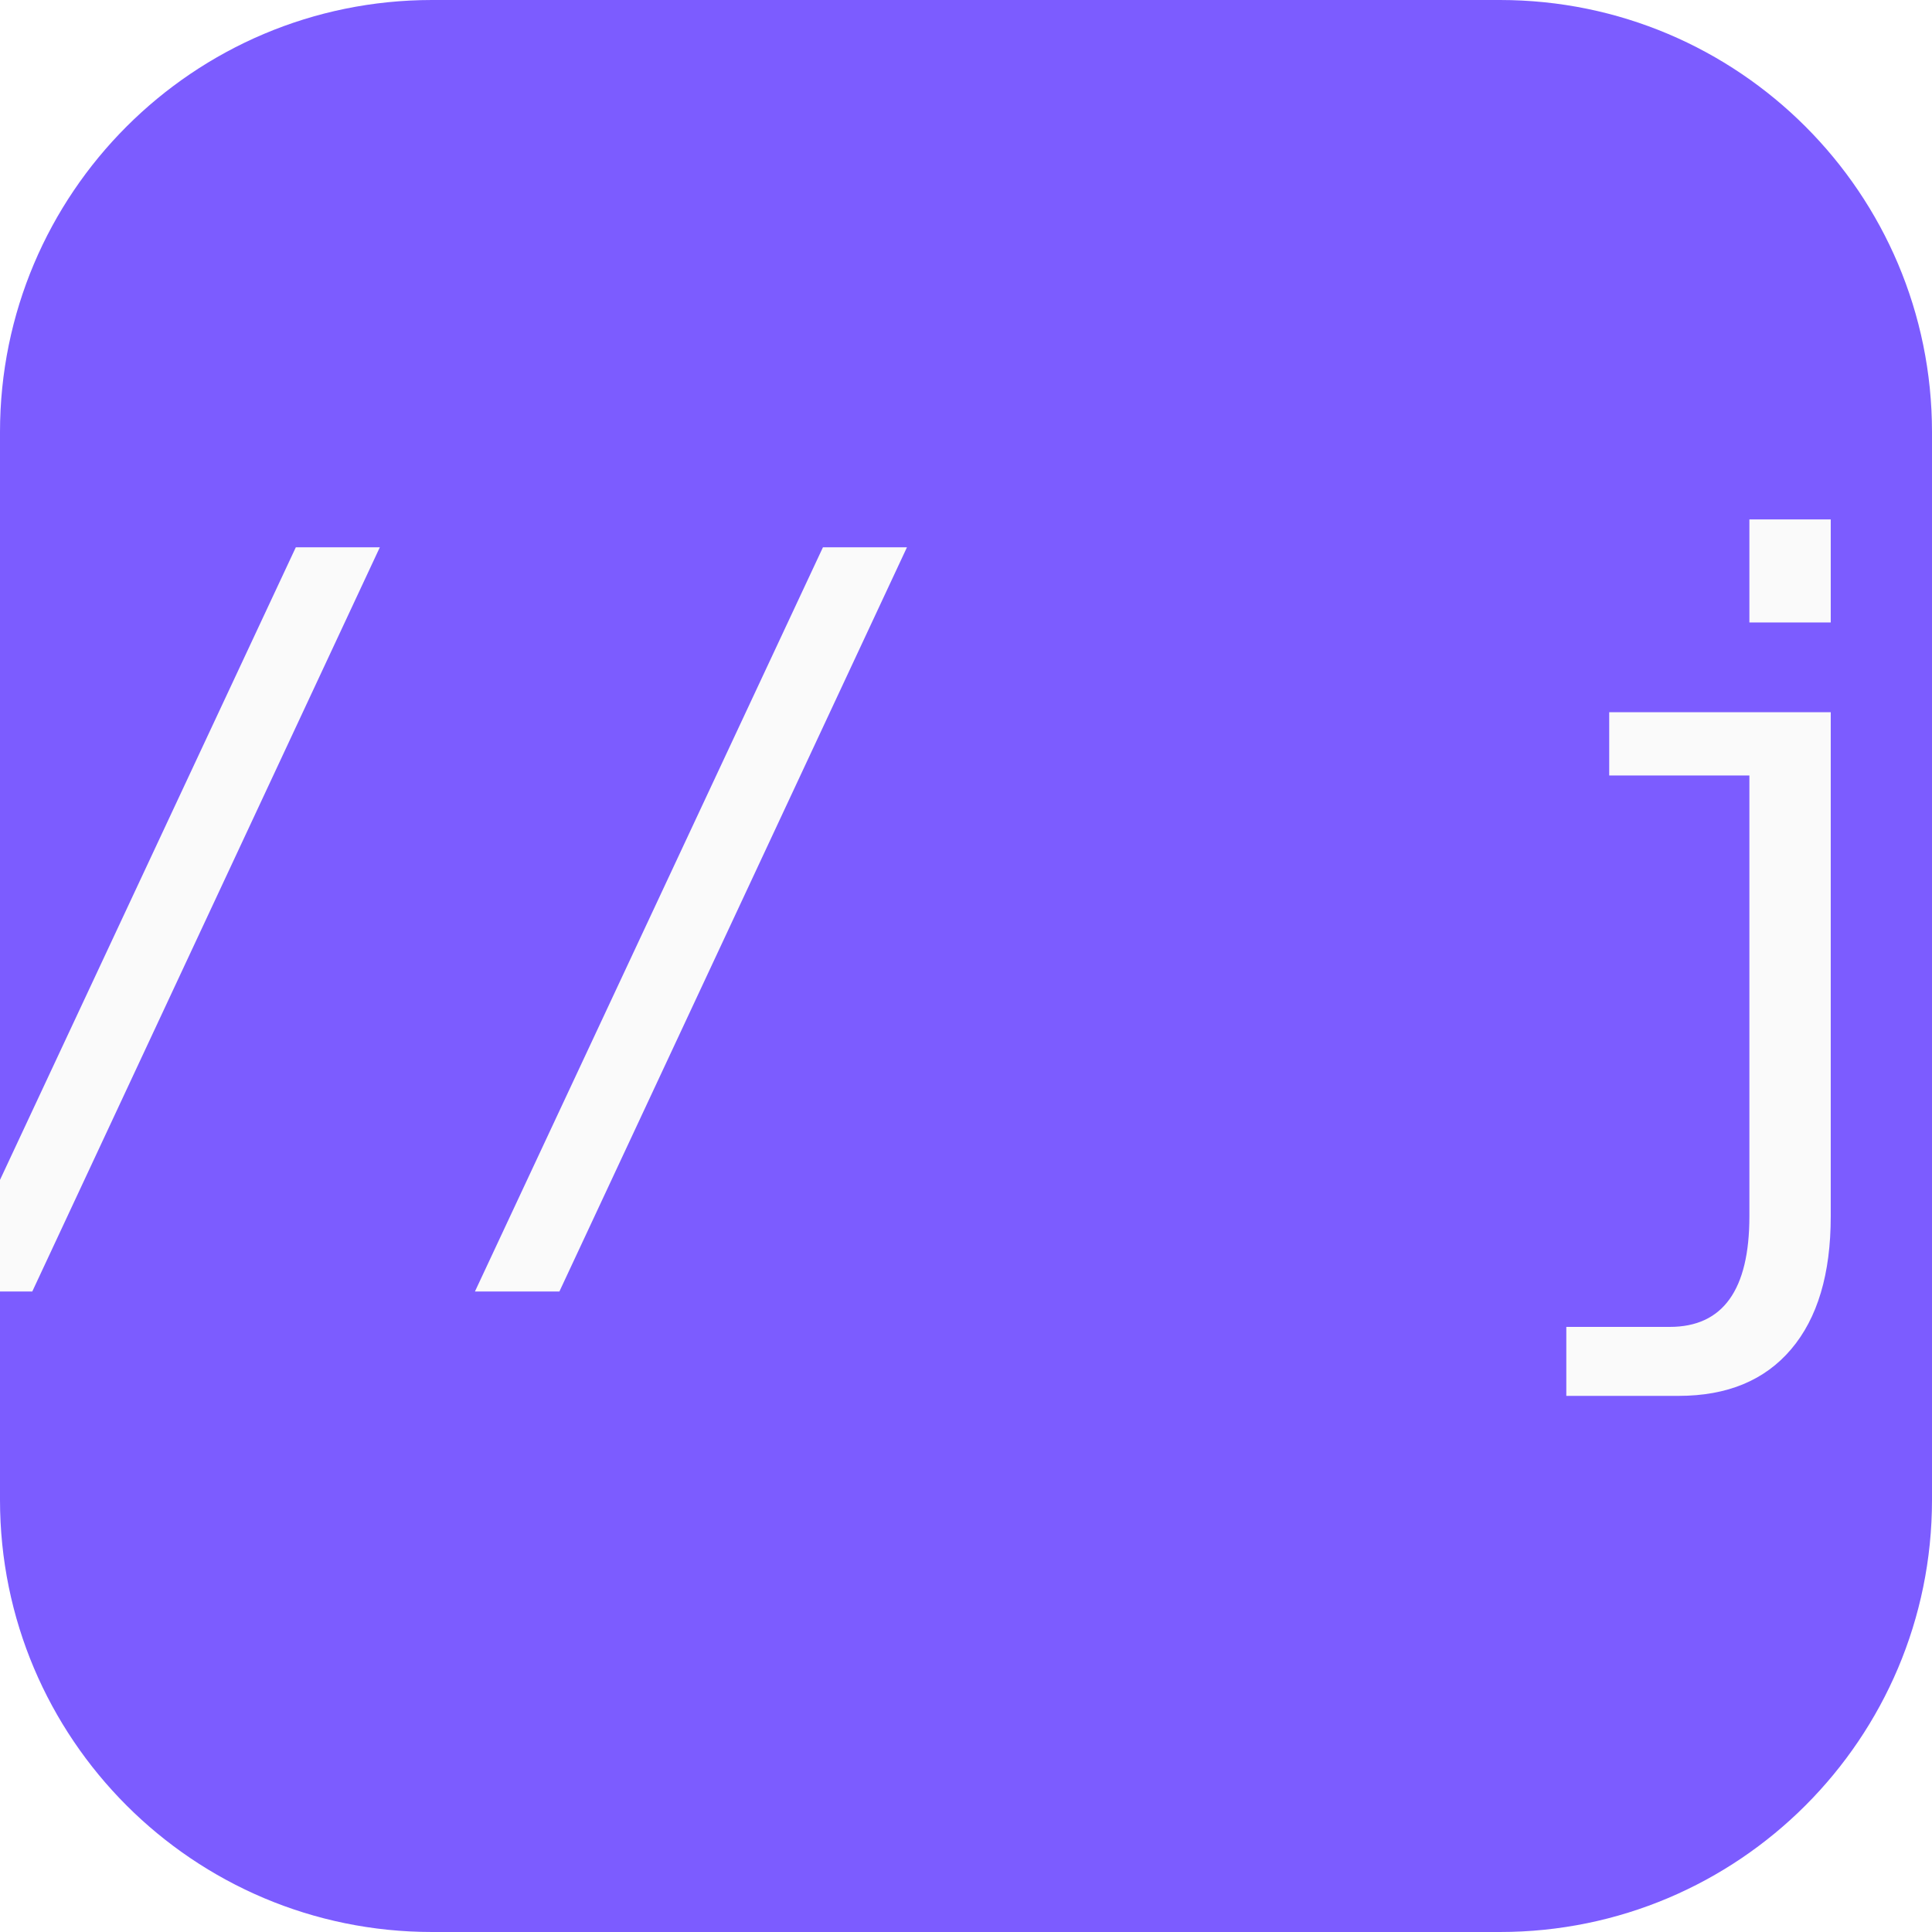
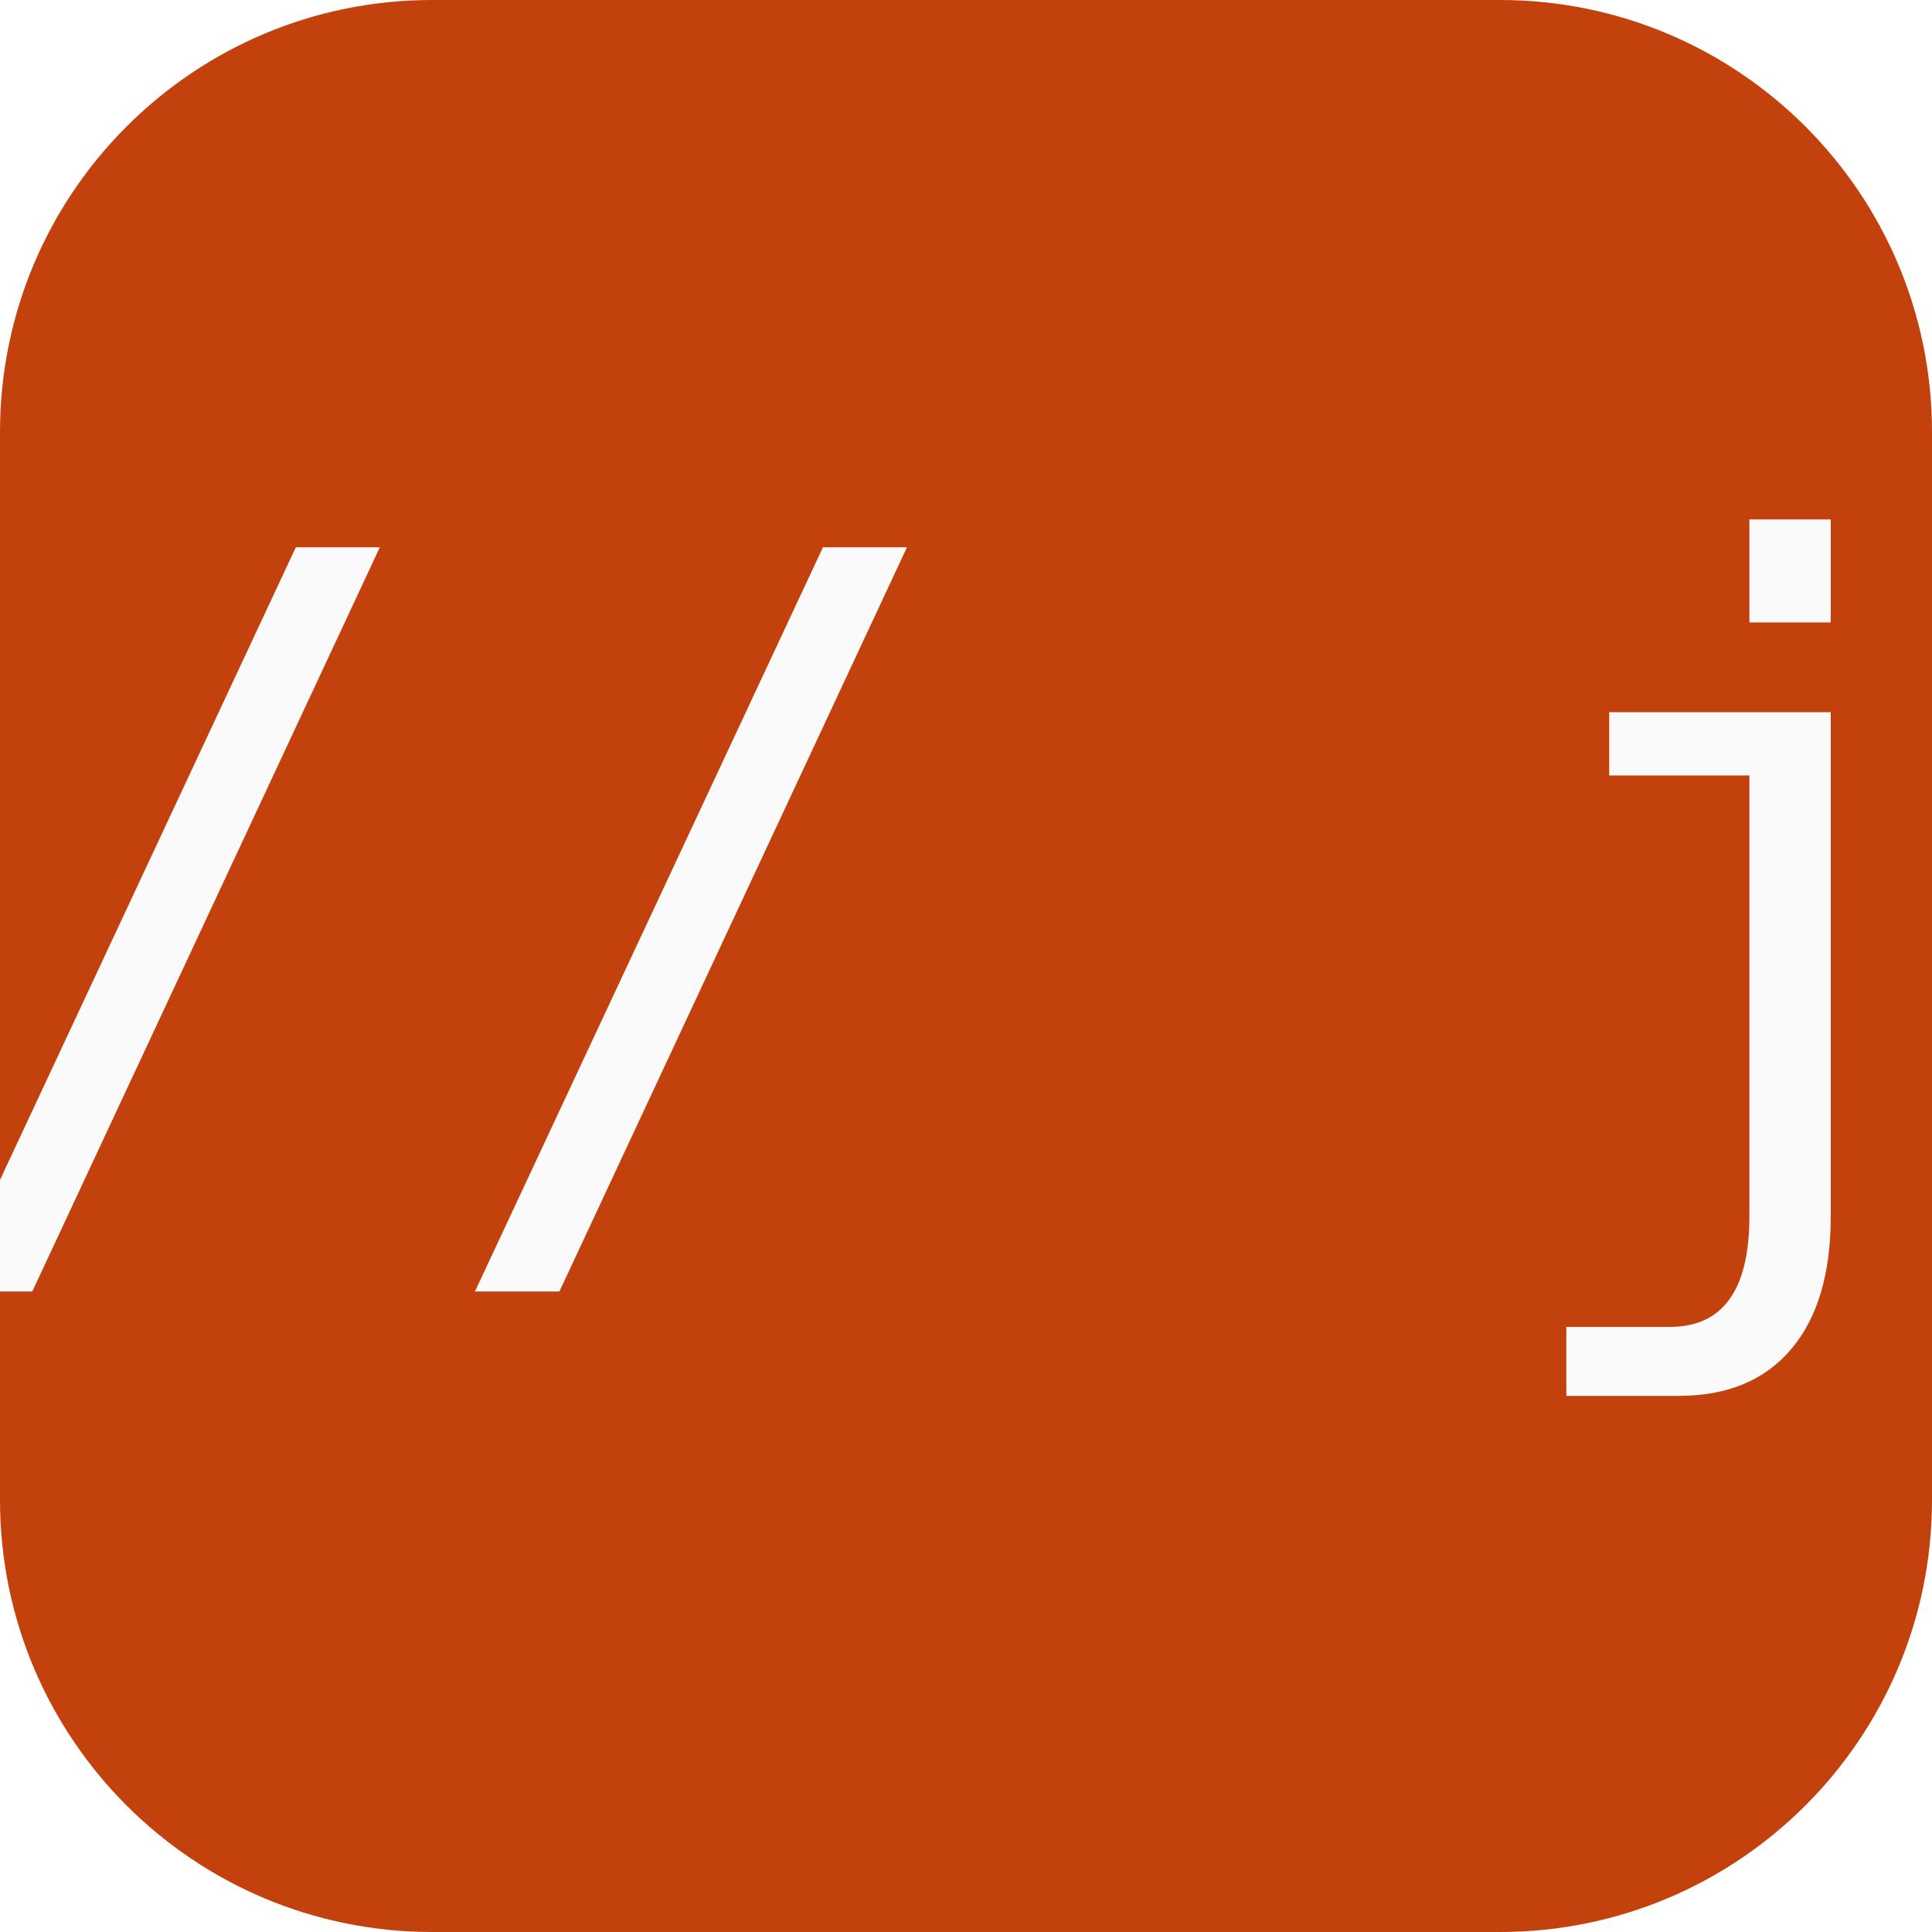
<svg xmlns="http://www.w3.org/2000/svg" viewBox="0 0 1024 1024" role="img" aria-label="jargon app icon">
-   <rect width="1024" height="1024" rx="229" fill="#7C5CFF" />
+   <rect width="1024" height="1024" rx="229" fill="#C2410C" />
  <text x="512" y="640" text-anchor="middle" font-family="IBM Plex Mono, ui-monospace, SFMono-Regular, Menlo, monospace" font-weight="500" font-size="480" letter-spacing="-0.02em" fill="#fafafa">// j</text>
</svg>
